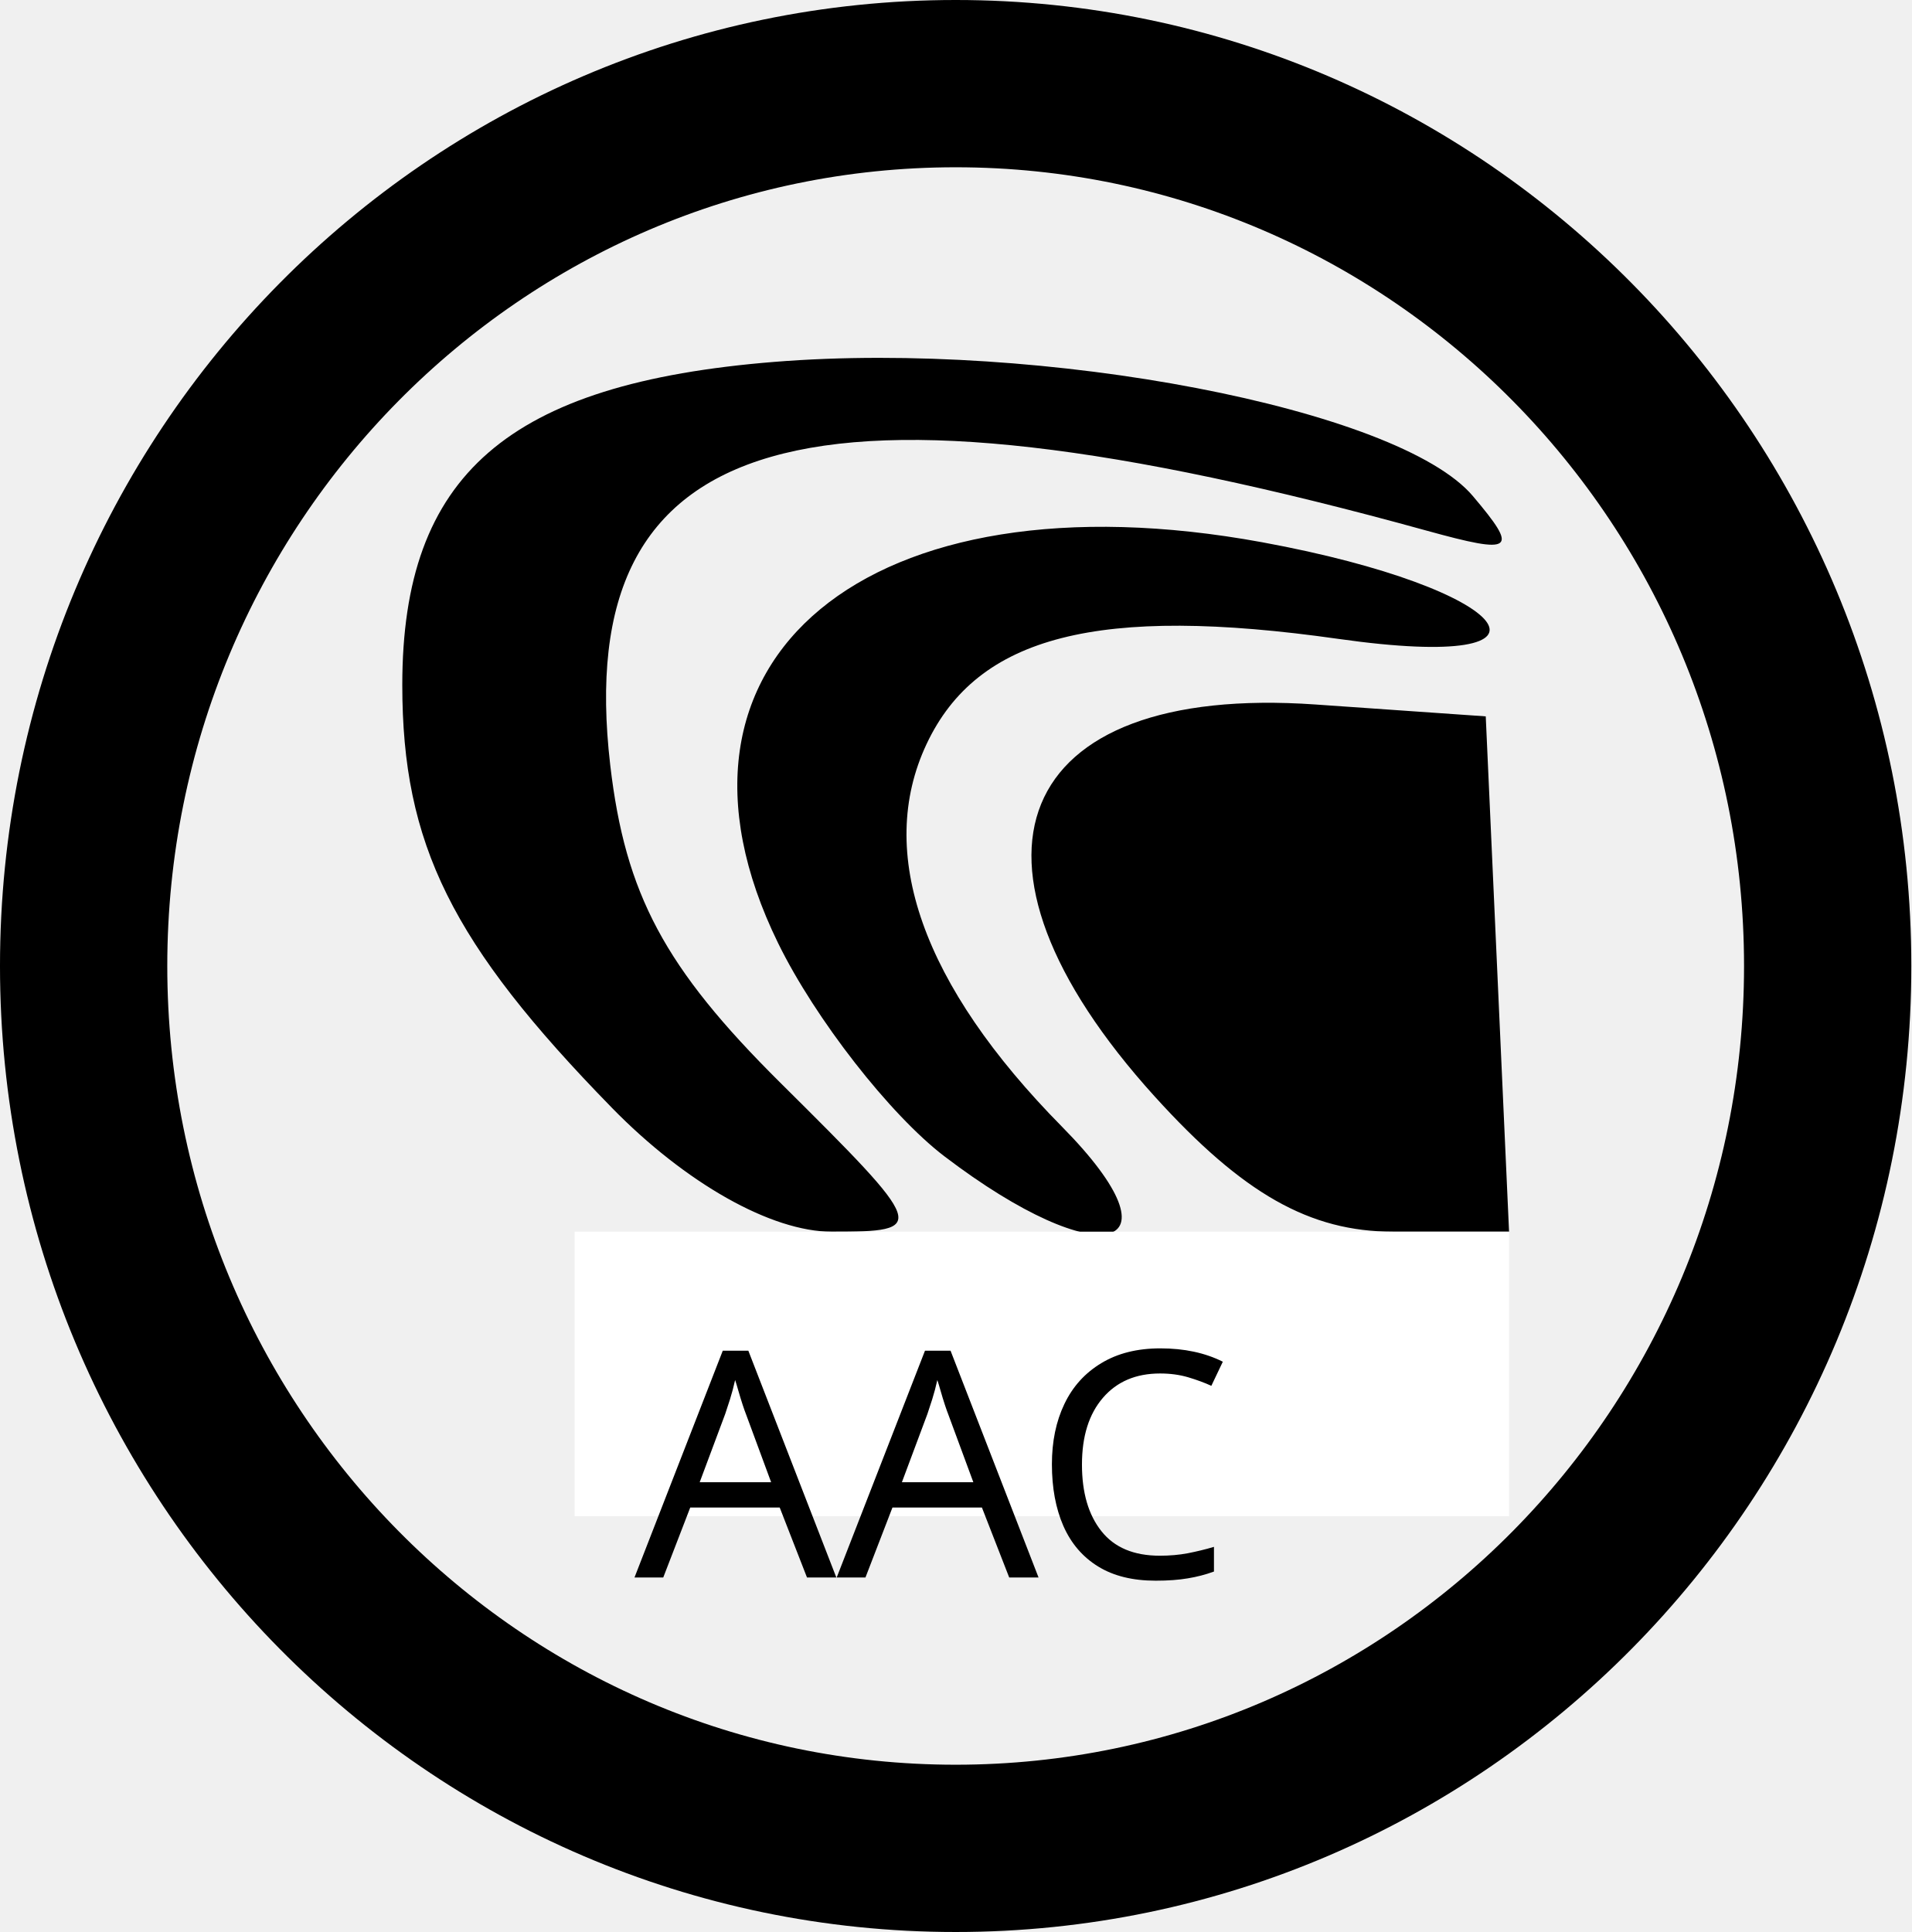
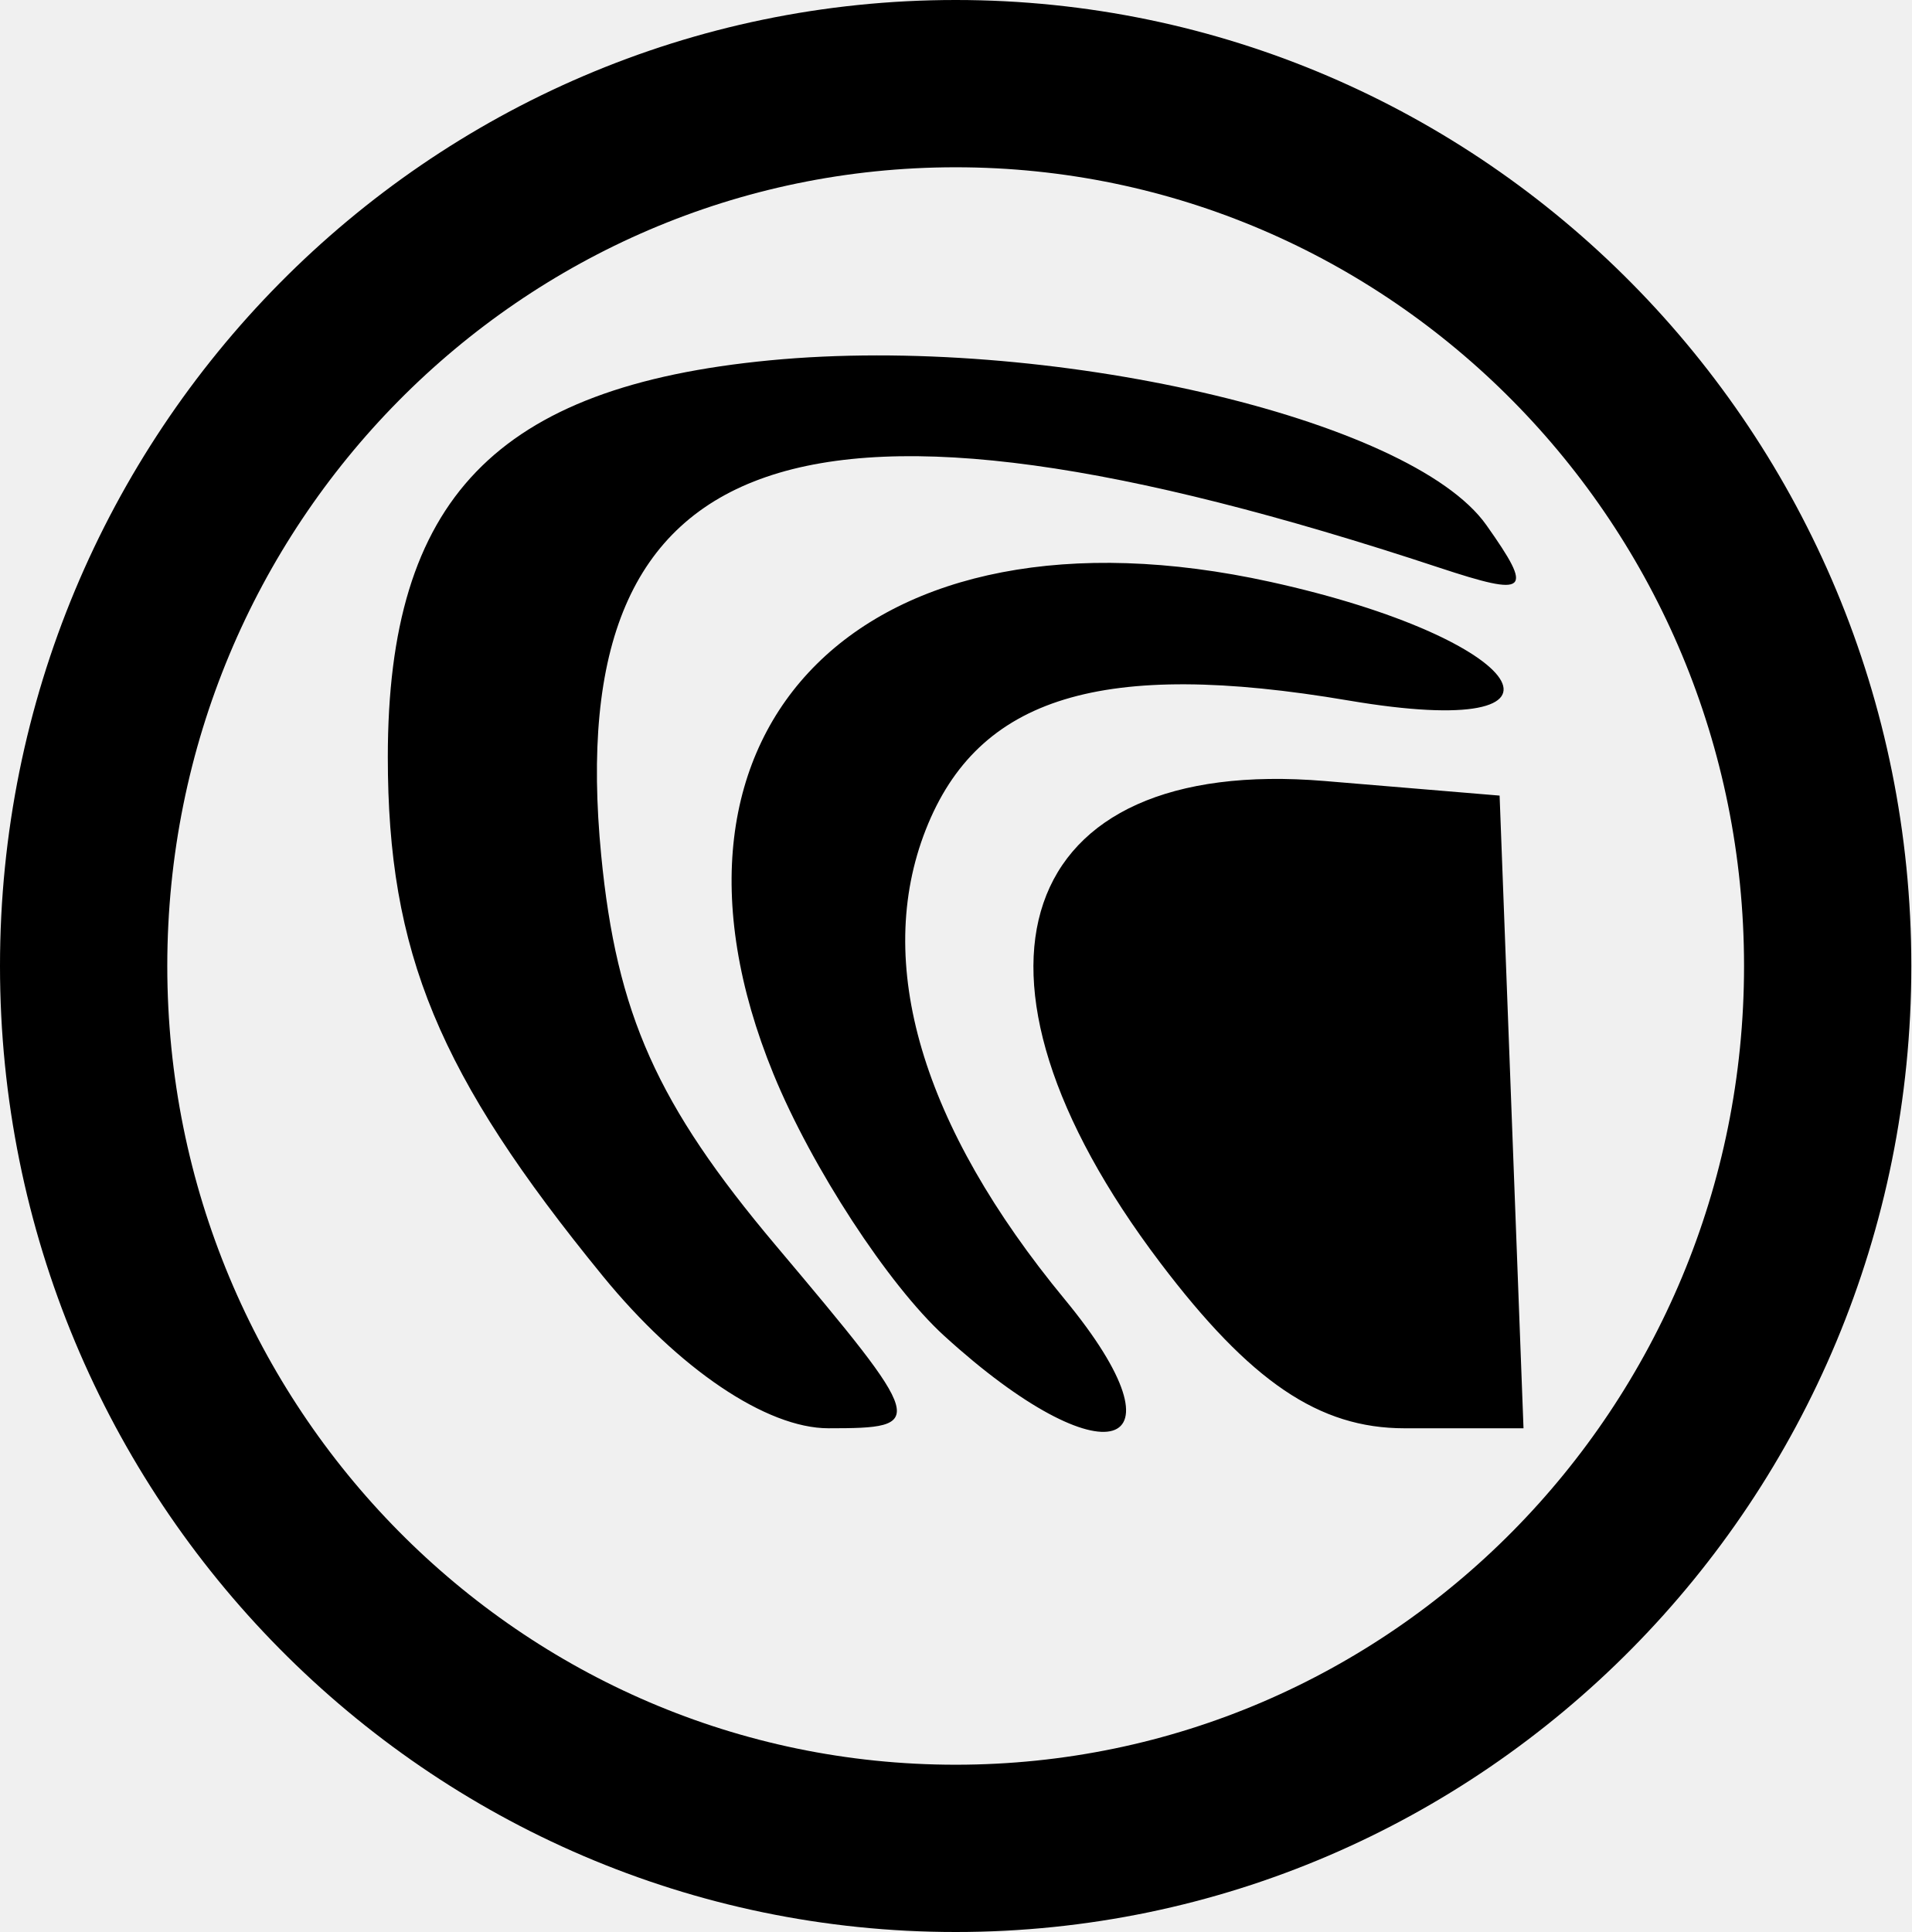
<svg xmlns="http://www.w3.org/2000/svg" id="svg8" version="1.1" viewBox="0 0 205.66 207.894" height="207.894mm" width="205.66mm">
  <defs id="defs2">
    <marker style="overflow:visible" id="marker8033" refX="0.0" refY="0.0" orient="auto">
      <path transform="scale(1.1) translate(1,0)" d="M 8.719,4.034 L -2.207,0.016 L 8.719,-4.002 C 6.973,-1.63 6.983,1.616 8.719,4.034 z " style="fill-rule:evenodd;stroke-width:0.625;stroke-linejoin:round;stroke:#000000;stroke-opacity:1;fill:#000000;fill-opacity:1" id="path8031" />
    </marker>
    <marker style="overflow:visible" id="marker7647" refX="0.0" refY="0.0" orient="auto">
      <path transform="scale(1.1) translate(1,0)" d="M 8.719,4.034 L -2.207,0.016 L 8.719,-4.002 C 6.973,-1.63 6.983,1.616 8.719,4.034 z " style="fill-rule:evenodd;stroke-width:0.625;stroke-linejoin:round;stroke:#000000;stroke-opacity:1;fill:#000000;fill-opacity:1" id="path7645" />
    </marker>
  </defs>
-   <g transform="translate(-4.498306,-46.77616)" id="layer1">
-     <ellipse ry="94.947" rx="93.83" cy="150.723" cx="107.328" id="path815" style="opacity:1;fill:none;fill-opacity:1;stroke:#000000;stroke-width:18;stroke-linecap:round;stroke-linejoin:miter;stroke-miterlimit:4;stroke-dasharray:none;stroke-opacity:1" />
-     <path id="path9040" d="m 145.805,206.92 c -10.459,-10.133 0.431,-28.496 12.584,-21.219 6.397,3.83 4.33,9.957 -2.502,7.417 -4.128,-1.535 -6.359,0.106 -6.359,4.676 0,4.57 2.231,6.211 6.359,4.676 3.497,-1.3 6.359,-0.772 6.359,1.175 0,5.916 -11.376,8.183 -16.441,3.275 z M 91.059,195.056 c 2.303,-6.401 5.722,-11.638 7.597,-11.638 1.875,0 5.294,5.237 7.597,11.638 3.944,10.96 3.502,11.638 -7.597,11.638 -11.099,0 -11.541,-0.677 -7.597,-11.638 z m 24.554,10.786 c 0,-0.743 2.05,-6.555 4.556,-12.915 4.394,-11.152 4.77,-11.28 10.598,-3.59 8.775,11.578 7.451,16.592 -4.559,17.264 -5.827,0.326 -10.595,-0.016 -10.595,-0.759 z M 70.321,165.962 C 53.086,148.32 47.785,137.619 47.785,120.479 c 0,-22.605 11.353,-32.458 40.057,-34.764 28.897,-2.322 67.179,5.035 75.136,14.438 4.988,5.895 4.423,6.317 -4.972,3.723 -66.737,-18.433 -92.078,-11.158 -87.847,25.218 1.618,13.912 5.865,21.848 18.282,34.169 15.824,15.701 15.944,16.049 5.547,16.049 -6.488,0 -15.706,-5.199 -23.668,-13.349 z m 35.803,5.246 C 100.277,166.751 92.223,156.43 88.228,148.273 73.274,117.74 97.914,97.337 140.33,105.13 c 27.098,4.979 34.285,14.099 8.192,10.396 -25.83,-3.666 -38.843,-0.343 -44.326,11.317 -5.497,11.689 -0.448,25.953 14.573,41.172 13.45,13.627 4.134,15.979 -12.645,3.192 z m 22.646,-6.416 c -23.086,-25.475 -15.312,-44.48 17.265,-42.209 l 18.33,1.278 1.254,27.725 1.254,27.725 h -12.472 c -8.97,0 -16.167,-4.077 -25.629,-14.519 z" style="fill:#000000;stroke-width:4.173" />
-     <rect y="179.311" x="66.33" height="30.616" width="100.542" id="rect9042" style="opacity:1;fill:#ffffff;fill-opacity:1;stroke:#000000;stroke-width:0;stroke-linecap:round;stroke-linejoin:miter;stroke-miterlimit:4;stroke-dasharray:none;stroke-opacity:1" />
-     <text id="text9050" y="216.525" x="72.77" style="font-style:normal;font-weight:normal;font-size:34.051px;line-height:125%;font-family:Sans;letter-spacing:0px;word-spacing:0px;fill:#000000;fill-opacity:1;stroke:none;stroke-width:0.851px;stroke-linecap:butt;stroke-linejoin:miter;stroke-opacity:1" xml:space="preserve">
-       <tspan style="stroke-width:0.851px" y="216.525" x="72.77" id="tspan9048">AAC</tspan>
-     </text>
-   </g>
+   <ellipse style="opacity:1;fill:none;fill-opacity:1;stroke:#000000;stroke-width:18;stroke-linecap:round;stroke-linejoin:miter;stroke-miterlimit:4;stroke-dasharray:none;stroke-opacity:1" id="path815" cx="102.83" cy="103.947" rx="93.83" ry="94.947" />
+   <path style="fill:#000000;stroke-width:4.684" d="M 64.855,137.301 C 47.17,115.64 41.729,102.503 41.729,81.458 c 0,-27.754 11.65,-39.851 41.104,-42.683 29.653,-2.851 68.936,6.181 77.101,17.727 5.118,7.238 4.539,7.756 -5.102,4.571 C 86.351,38.441 60.347,47.372 64.689,92.034 c 1.661,17.081 6.018,26.824 18.76,41.952 16.238,19.277 16.361,19.704 5.692,19.704 -6.658,0 -16.117,-6.383 -24.287,-16.39 z m 36.739,6.441 C 95.594,138.27 87.33,125.599 83.23,115.583 67.885,78.095 93.17,53.044 136.695,62.613 c 27.807,6.113 35.181,17.31 8.406,12.764 -26.506,-4.501 -39.858,-0.422 -45.485,13.895 -5.64,14.352 -0.459,31.865 14.954,50.551 13.802,16.732 4.242,19.619 -12.975,3.919 z m 23.238,-7.877 c -23.689,-31.278 -15.713,-54.612 17.716,-51.823 l 18.81,1.569 1.286,34.04 1.286,34.04 h -12.799 c -9.205,0 -16.59,-5.006 -26.3,-17.826 z" id="path9040" />
</svg>
